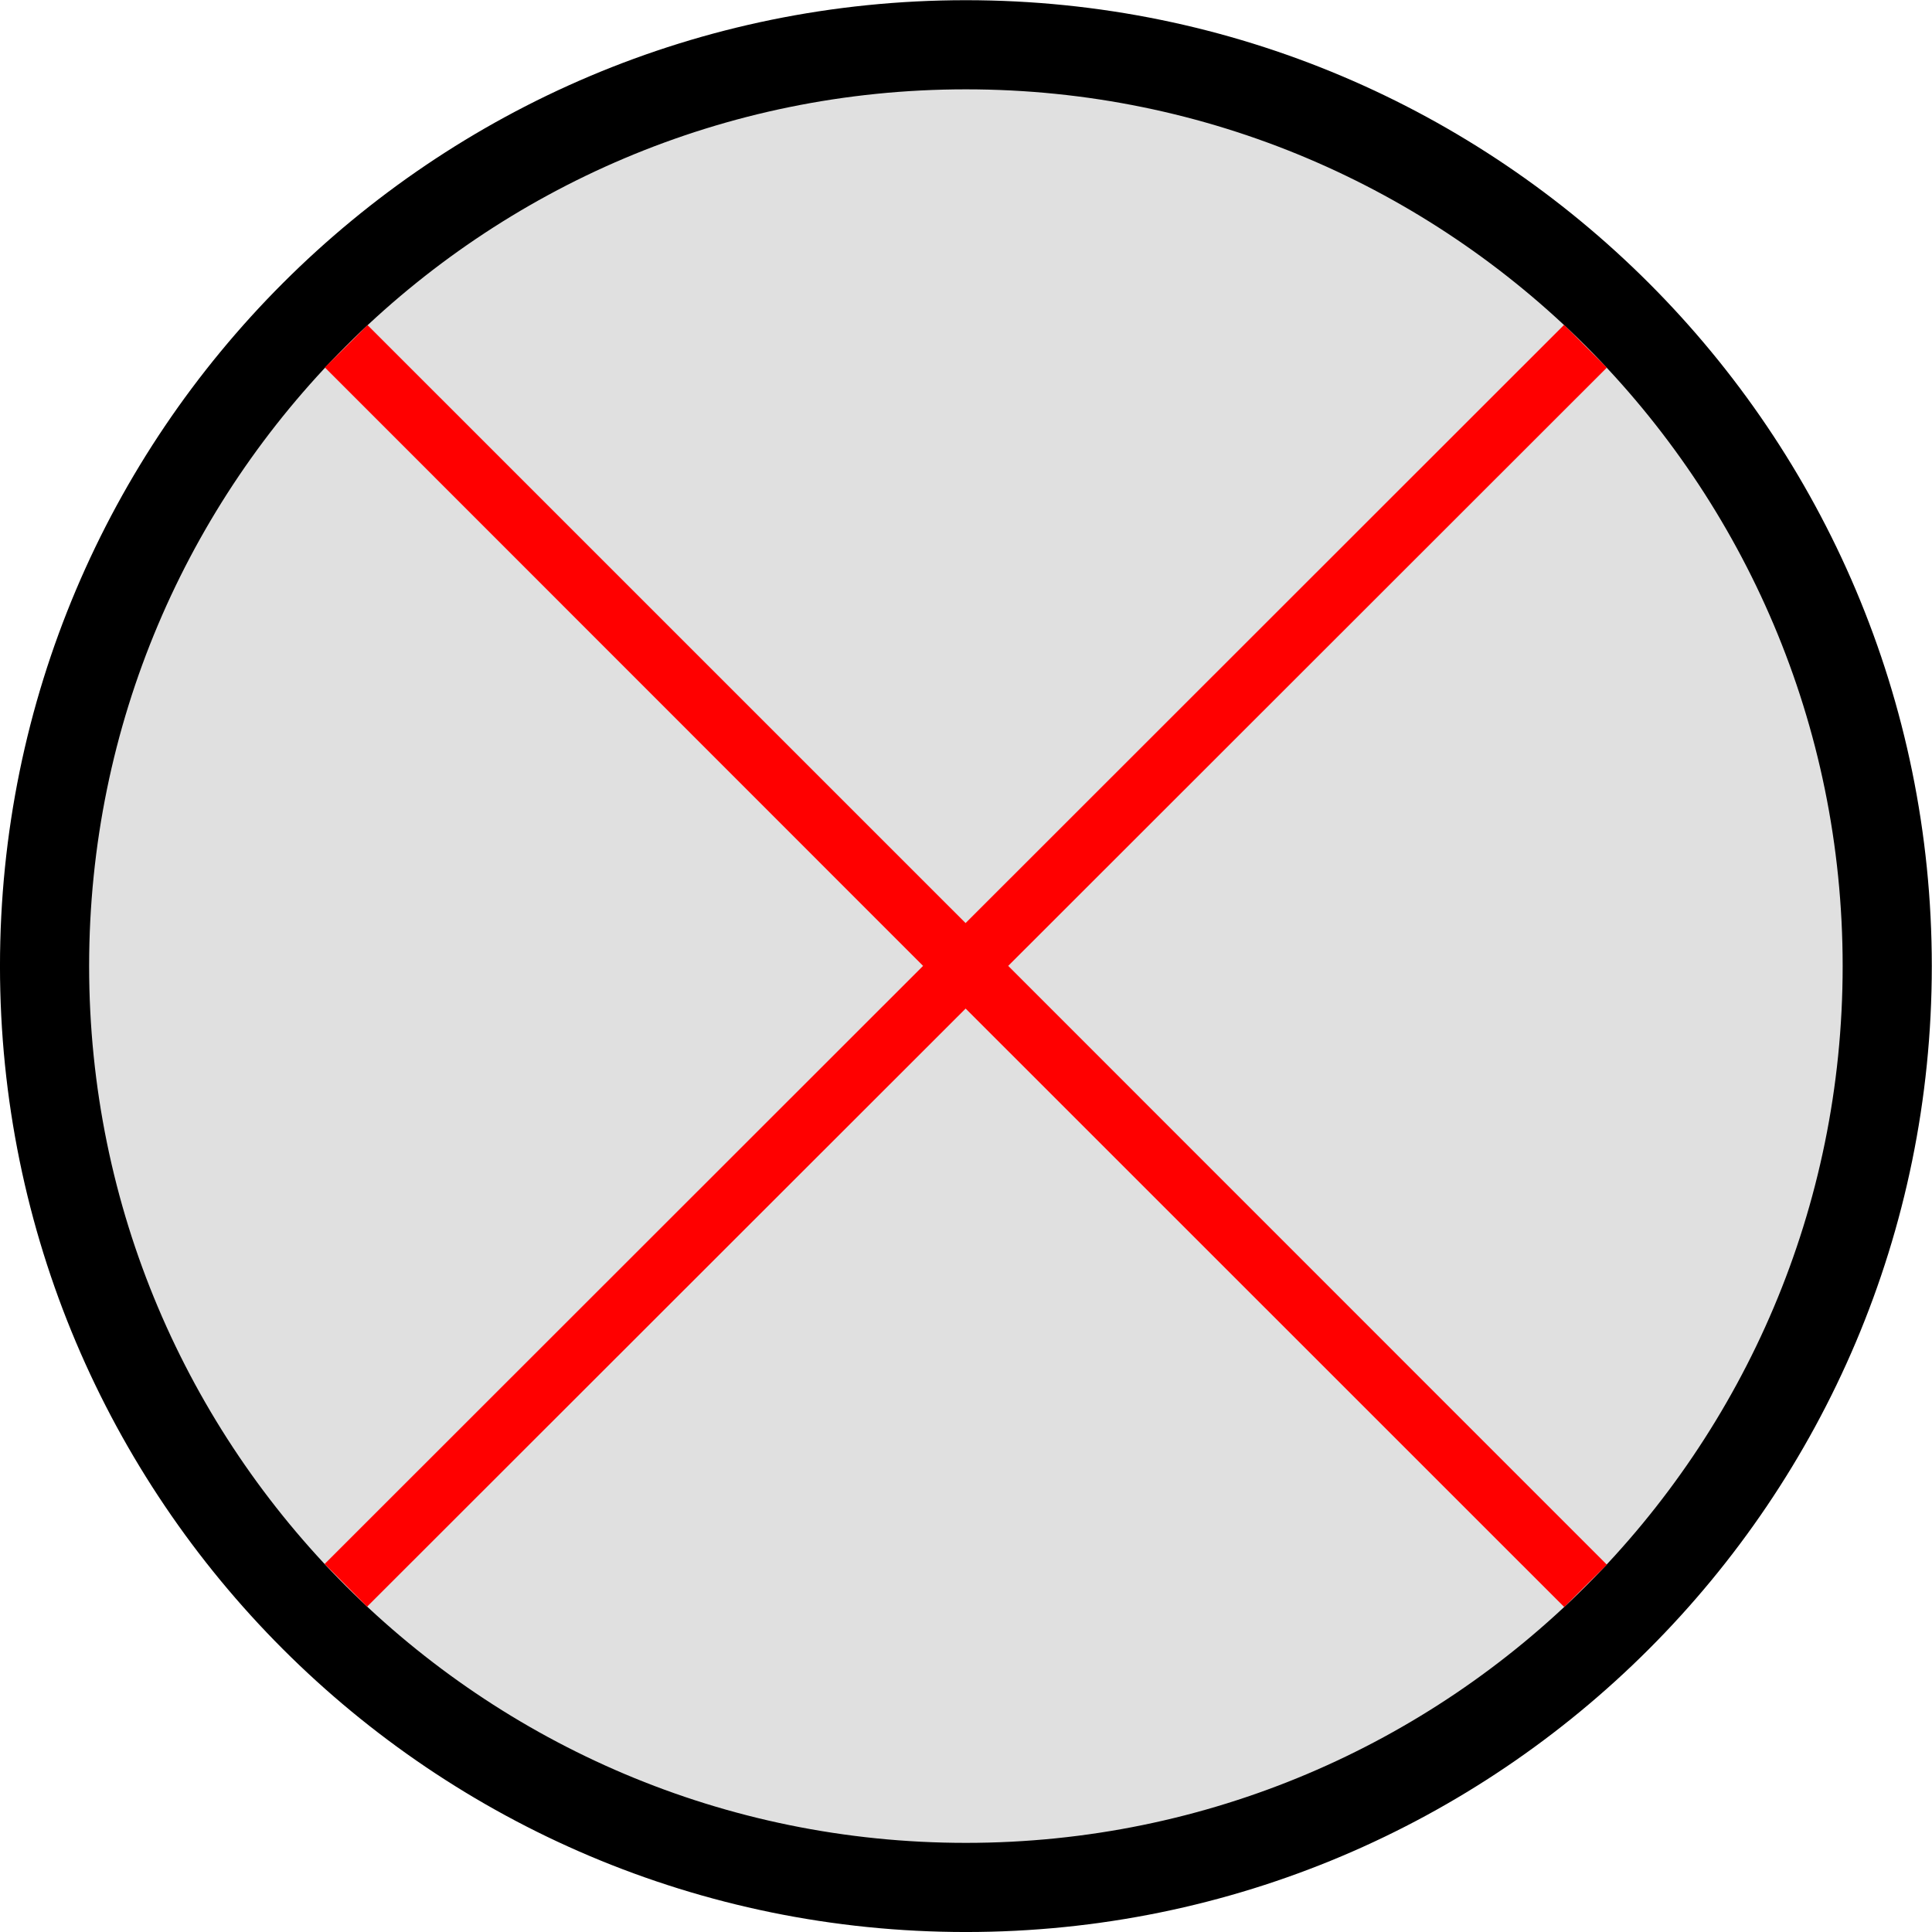
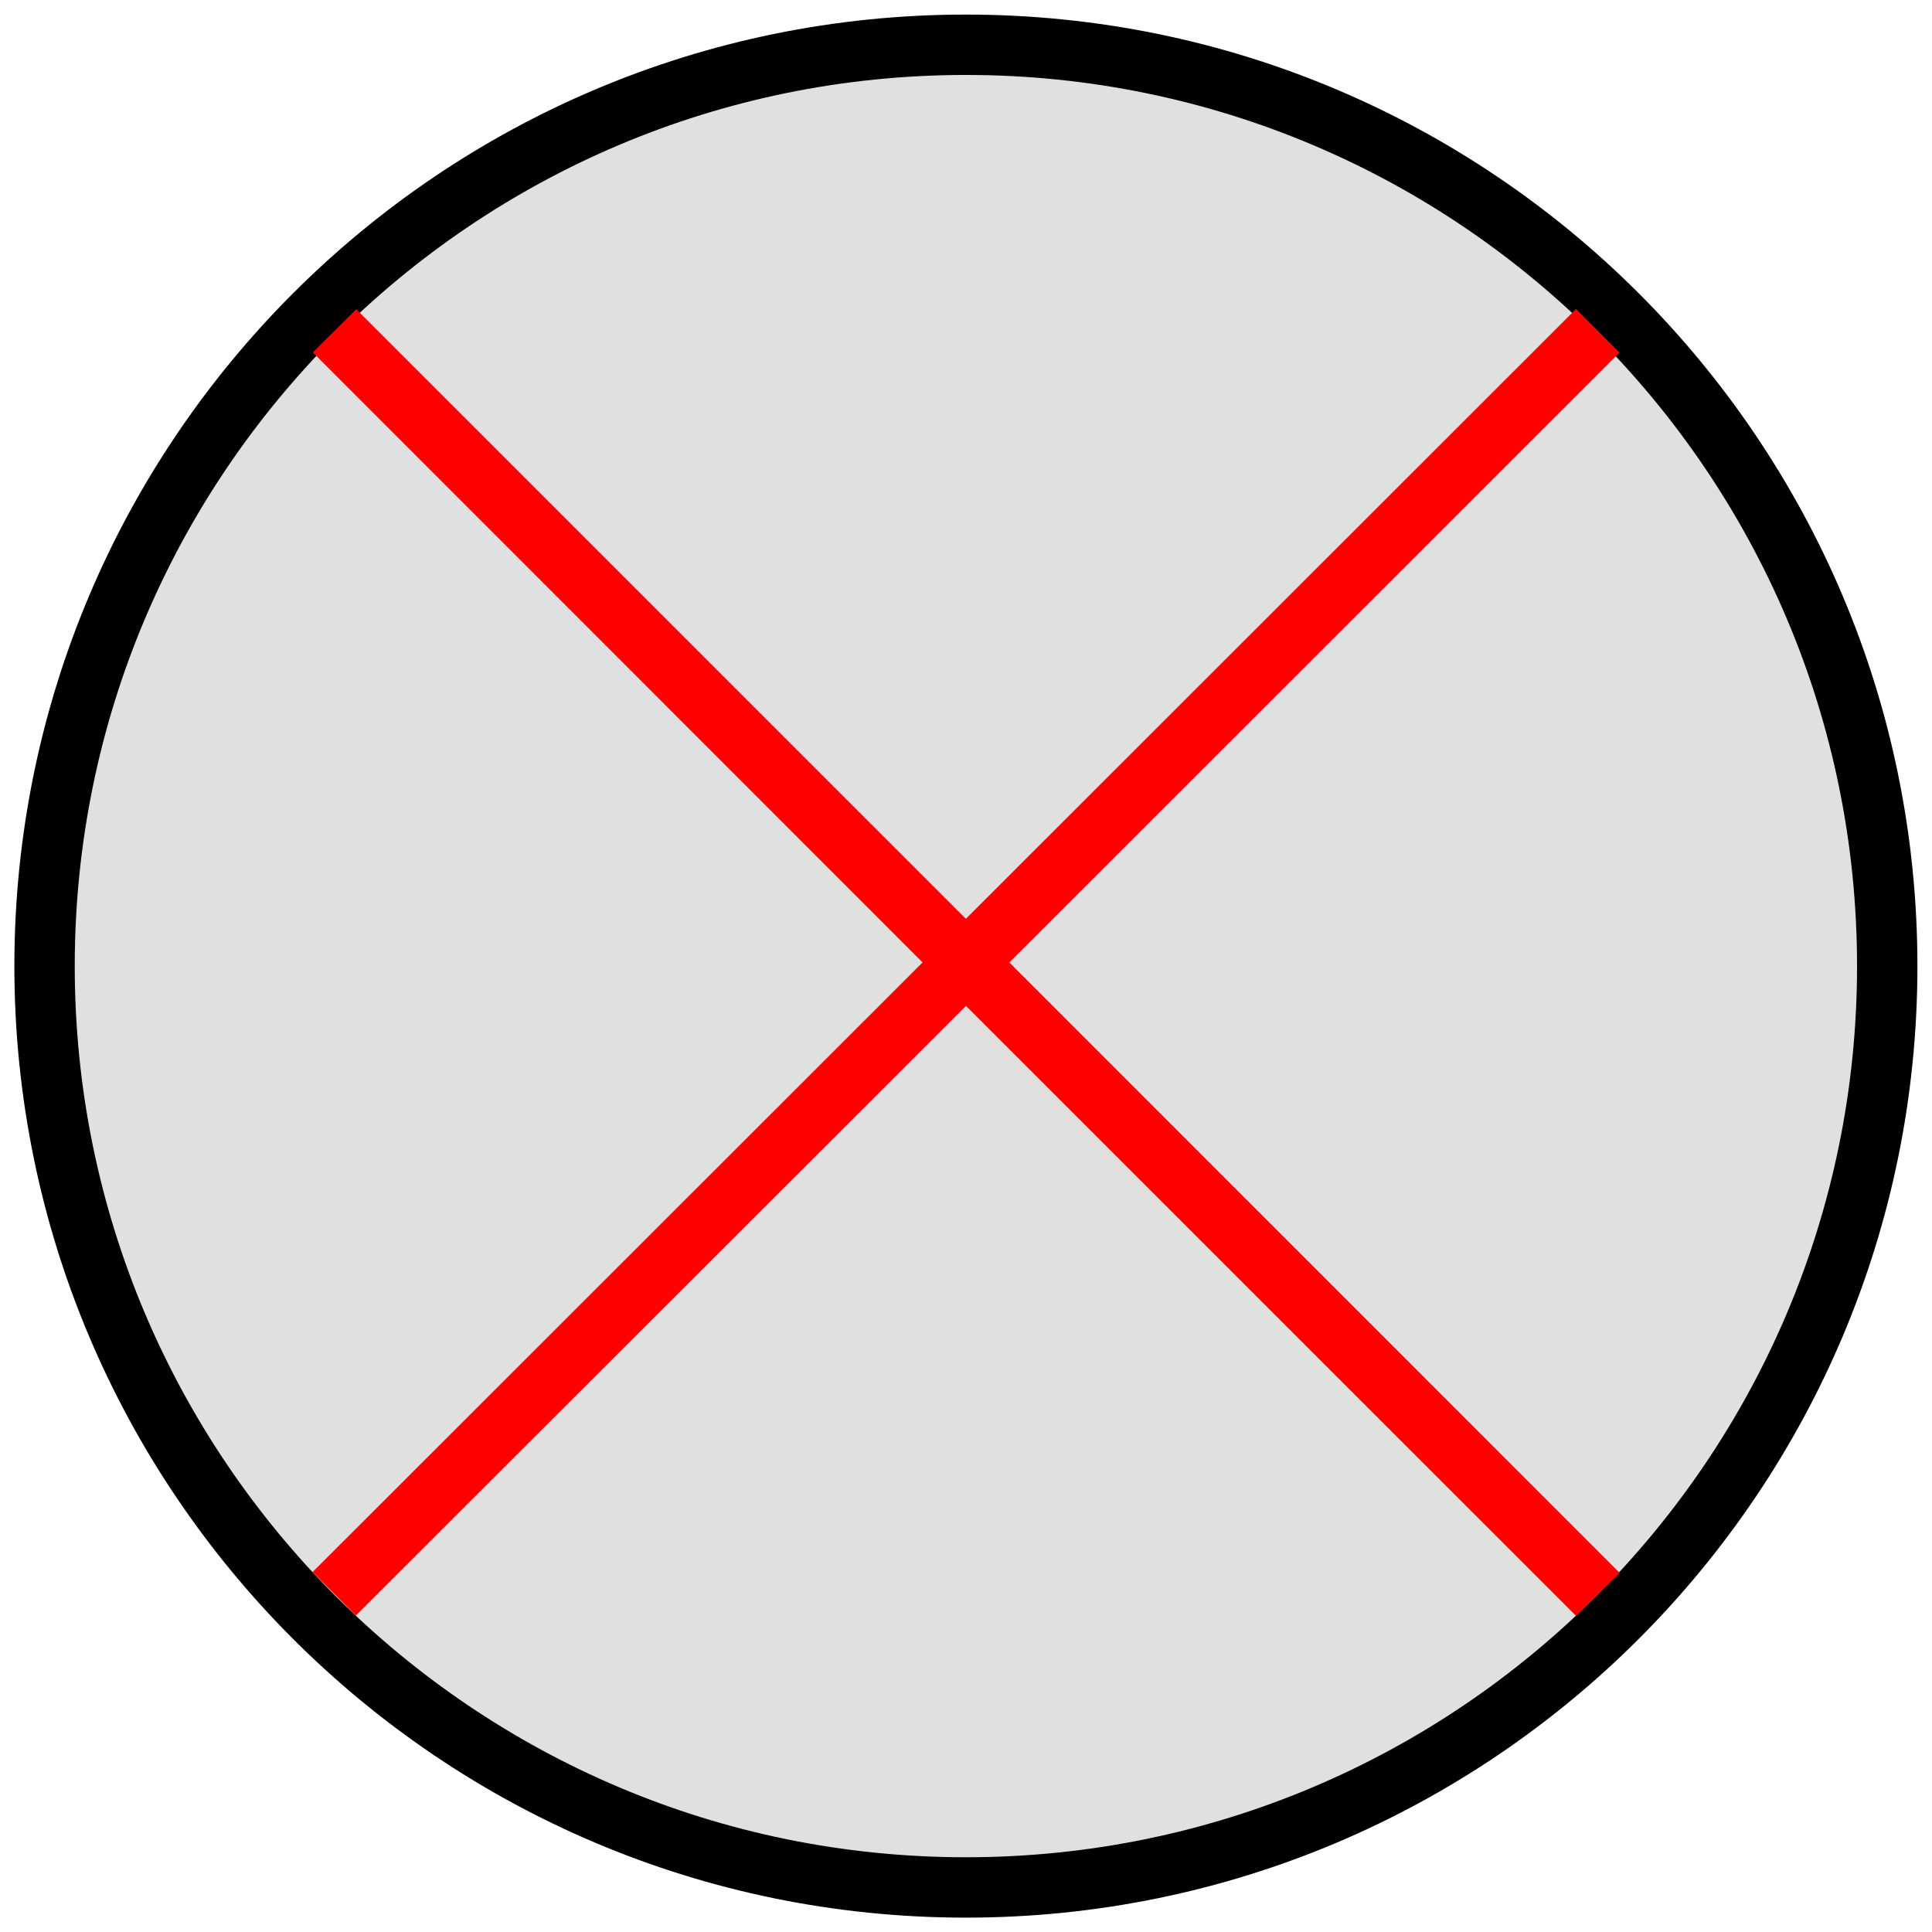
<svg xmlns="http://www.w3.org/2000/svg" xmlns:ns1="http://www.openswatchbook.org/uri/2009/osb" version="1.1" width="64" height="64" viewBox="0 0 64 64" id="svg2">
  <defs id="defs10">
    <linearGradient id="linearGradient5597" ns1:paint="solid">
      <stop style="stop-color:#000000;stop-opacity:1;" offset="0" id="stop5599" />
    </linearGradient>
  </defs>
  <g transform="matrix(0.1056677,0,0,0.1056677,36.35204,21.8072)" id="g3451" />
  <g transform="matrix(0.1056677,0,0,0.1056677,36.35204,21.8072)" id="g3453" />
  <g transform="matrix(0.1056677,0,0,0.1056677,36.35204,21.8072)" id="g3455" />
  <g transform="matrix(0.1056677,0,0,0.1056677,36.35204,21.8072)" id="g3457" />
  <g transform="matrix(0.1056677,0,0,0.1056677,36.35204,21.8072)" id="g3459" />
  <g transform="matrix(0.1056677,0,0,0.1056677,36.35204,21.8072)" id="g3461" />
  <g transform="matrix(0.1056677,0,0,0.1056677,36.35204,21.8072)" id="g3463" />
  <g transform="matrix(0.1056677,0,0,0.1056677,36.35204,21.8072)" id="g3465" />
  <g transform="matrix(0.1056677,0,0,0.1056677,36.35204,21.8072)" id="g3467" />
  <g transform="matrix(0.1056677,0,0,0.1056677,36.35204,21.8072)" id="g3469" />
  <g transform="matrix(0.1056677,0,0,0.1056677,36.35204,21.8072)" id="g3471" />
  <g transform="matrix(0.1056677,0,0,0.1056677,36.35204,21.8072)" id="g3473" />
  <g transform="matrix(0.1056677,0,0,0.1056677,36.35204,21.8072)" id="g3475" />
  <g transform="matrix(0.1056677,0,0,0.1056677,36.35204,21.8072)" id="g3477" />
  <g transform="matrix(0.1056677,0,0,0.1056677,36.35204,21.8072)" id="g3479" />
  <g id="layer3" style="display:inline">
-     <path style="display:inline;opacity:1;fill:#e0e0e0;fill-opacity:1;fill-rule:evenodd;stroke:#000000;stroke-width:2.953;stroke-linejoin:miter;stroke-miterlimit:4;stroke-dasharray:none;stroke-opacity:1" d="M 31.998,1.483 C 15.141,1.482 1.476,15.147 1.476,32.003 c 0,16.857 13.665,30.522 30.521,30.521 16.856,0 30.52,-13.665 30.52,-30.521 C 62.517,15.147 48.853,1.483 31.998,1.483 Z" id="circle4187" />
+     <path style="display:inline;opacity:1;fill:#e0e0e0;fill-opacity:1;fill-rule:evenodd;stroke:#000000;stroke-width:2;stroke-linejoin:miter;stroke-miterlimit:4;stroke-dasharray:none;stroke-opacity:1" d="M 31.998,1.483 C 15.141,1.482 1.476,15.147 1.476,32.003 c 0,16.857 13.665,30.522 30.521,30.521 16.856,0 30.52,-13.665 30.52,-30.521 C 62.517,15.147 48.853,1.483 31.998,1.483 Z" id="circle4187" />
  </g>
  <g id="g5832" transform="matrix(0.07511764,0,0,0.07511764,84.7657,-7.407895)" />
  <g id="g5834" transform="matrix(0.07511764,0,0,0.07511764,84.7657,-7.407895)" />
  <g id="g5836" transform="matrix(0.07511764,0,0,0.07511764,84.7657,-7.407895)" />
  <g id="g5838" transform="matrix(0.07511764,0,0,0.07511764,84.7657,-7.407895)" />
  <g id="g5840" transform="matrix(0.07511764,0,0,0.07511764,84.7657,-7.407895)" />
  <g id="g5842" transform="matrix(0.07511764,0,0,0.07511764,84.7657,-7.407895)" />
  <g id="g5844" transform="matrix(0.07511764,0,0,0.07511764,84.7657,-7.407895)" />
  <g id="g5846" transform="matrix(0.07511764,0,0,0.07511764,84.7657,-7.407895)" />
  <g id="g5848" transform="matrix(0.07511764,0,0,0.07511764,84.7657,-7.407895)" />
  <g id="g5850" transform="matrix(0.07511764,0,0,0.07511764,84.7657,-7.407895)" />
  <g id="g5852" transform="matrix(0.07511764,0,0,0.07511764,84.7657,-7.407895)" />
  <g id="g5854" transform="matrix(0.07511764,0,0,0.07511764,84.7657,-7.407895)" />
  <g id="g5856" transform="matrix(0.07511764,0,0,0.07511764,84.7657,-7.407895)" />
  <g id="g5858" transform="matrix(0.07511764,0,0,0.07511764,84.7657,-7.407895)" />
  <g id="g5860" transform="matrix(0.07511764,0,0,0.07511764,84.7657,-7.407895)" />
  <g id="layer2" style="display:inline">
-     <path style="fill:#ff0000;fill-rule:evenodd;stroke:none;stroke-width:1px;stroke-linecap:butt;stroke-linejoin:miter;stroke-opacity:1;fill-opacity:1" d="M 12.176,10.77 31.986,30.578 51.812,10.762 53.227,12.18 33.398,31.996 53.23,51.832 51.816,53.234 31.988,33.41 12.16,53.223 10.754,51.809 30.578,31.996 10.762,12.172 Z" id="path4196" />
+     <path style="fill:#ff0000;fill-opacity:1;fill-rule:evenodd;stroke:none;stroke-width:1px;stroke-linecap:butt;stroke-linejoin:miter;stroke-opacity:1" d="m 11.803,10.244 20.193,20.192 20.211,-20.2 1.441,1.445 L 33.436,31.882 53.652,52.102 52.211,53.531 31.999,33.323 11.787,53.519 10.353,52.078 30.561,31.882 10.361,11.674 Z" id="path4196" />
  </g>
</svg>
